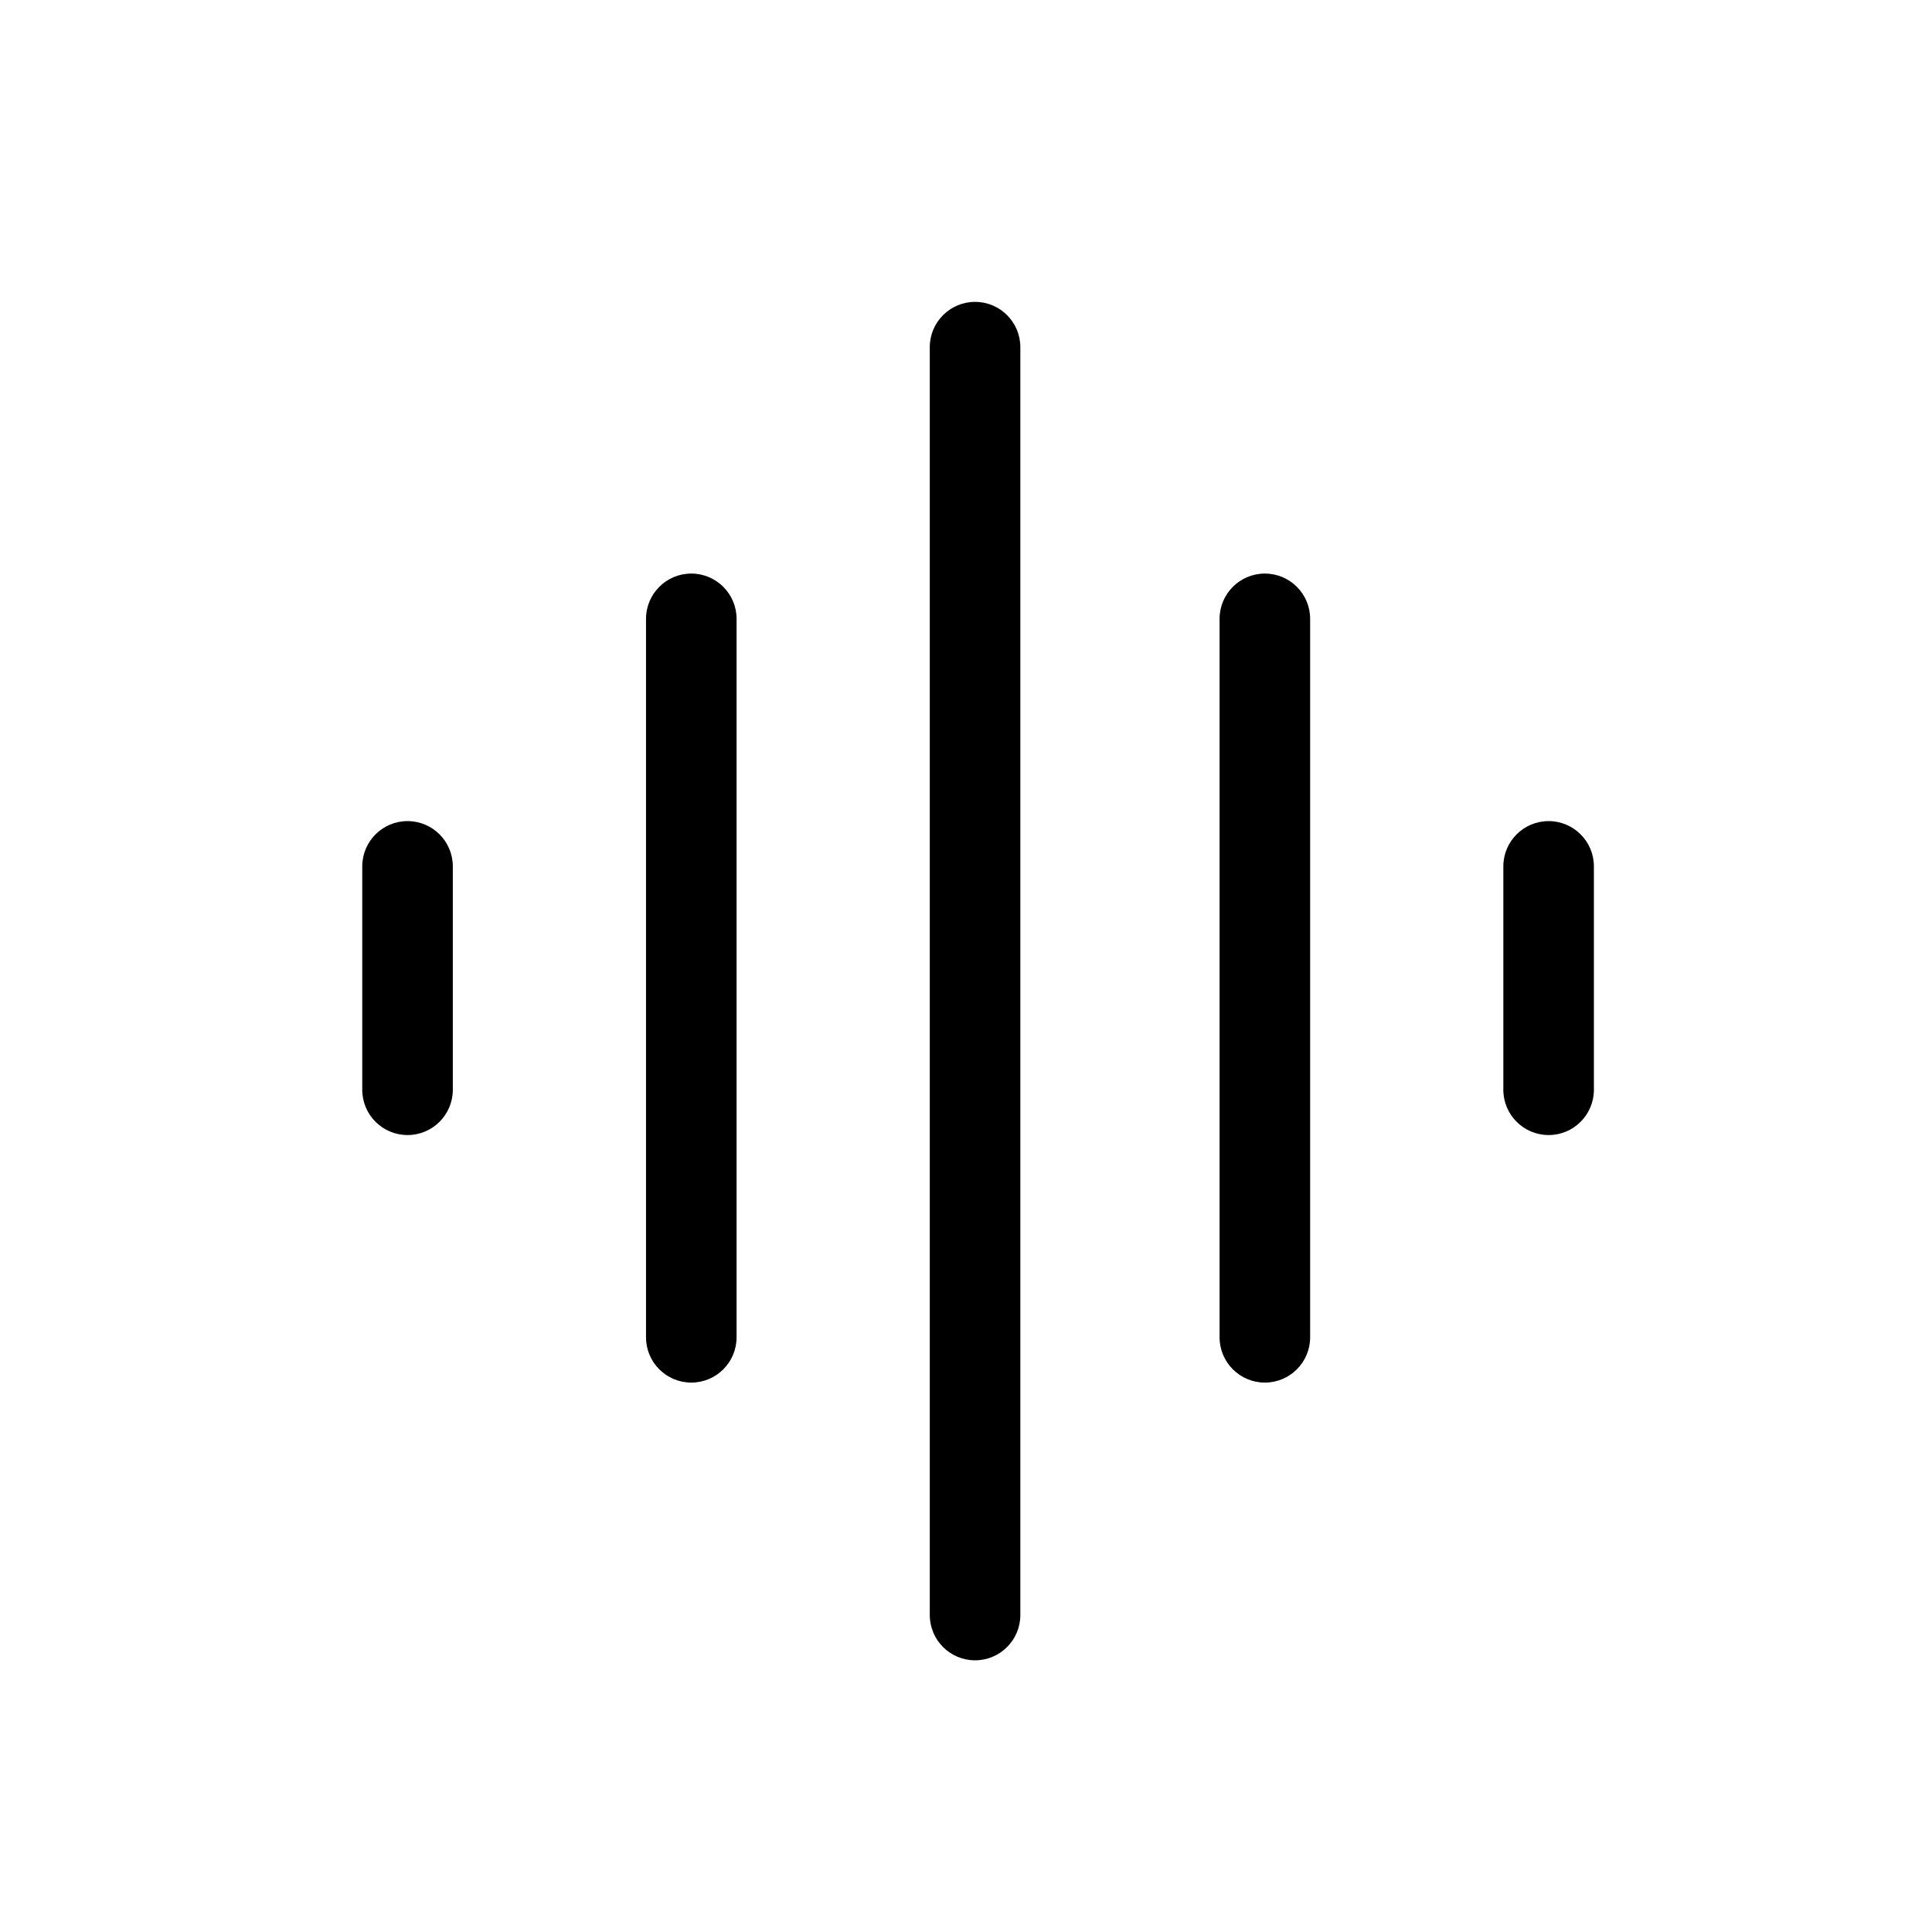
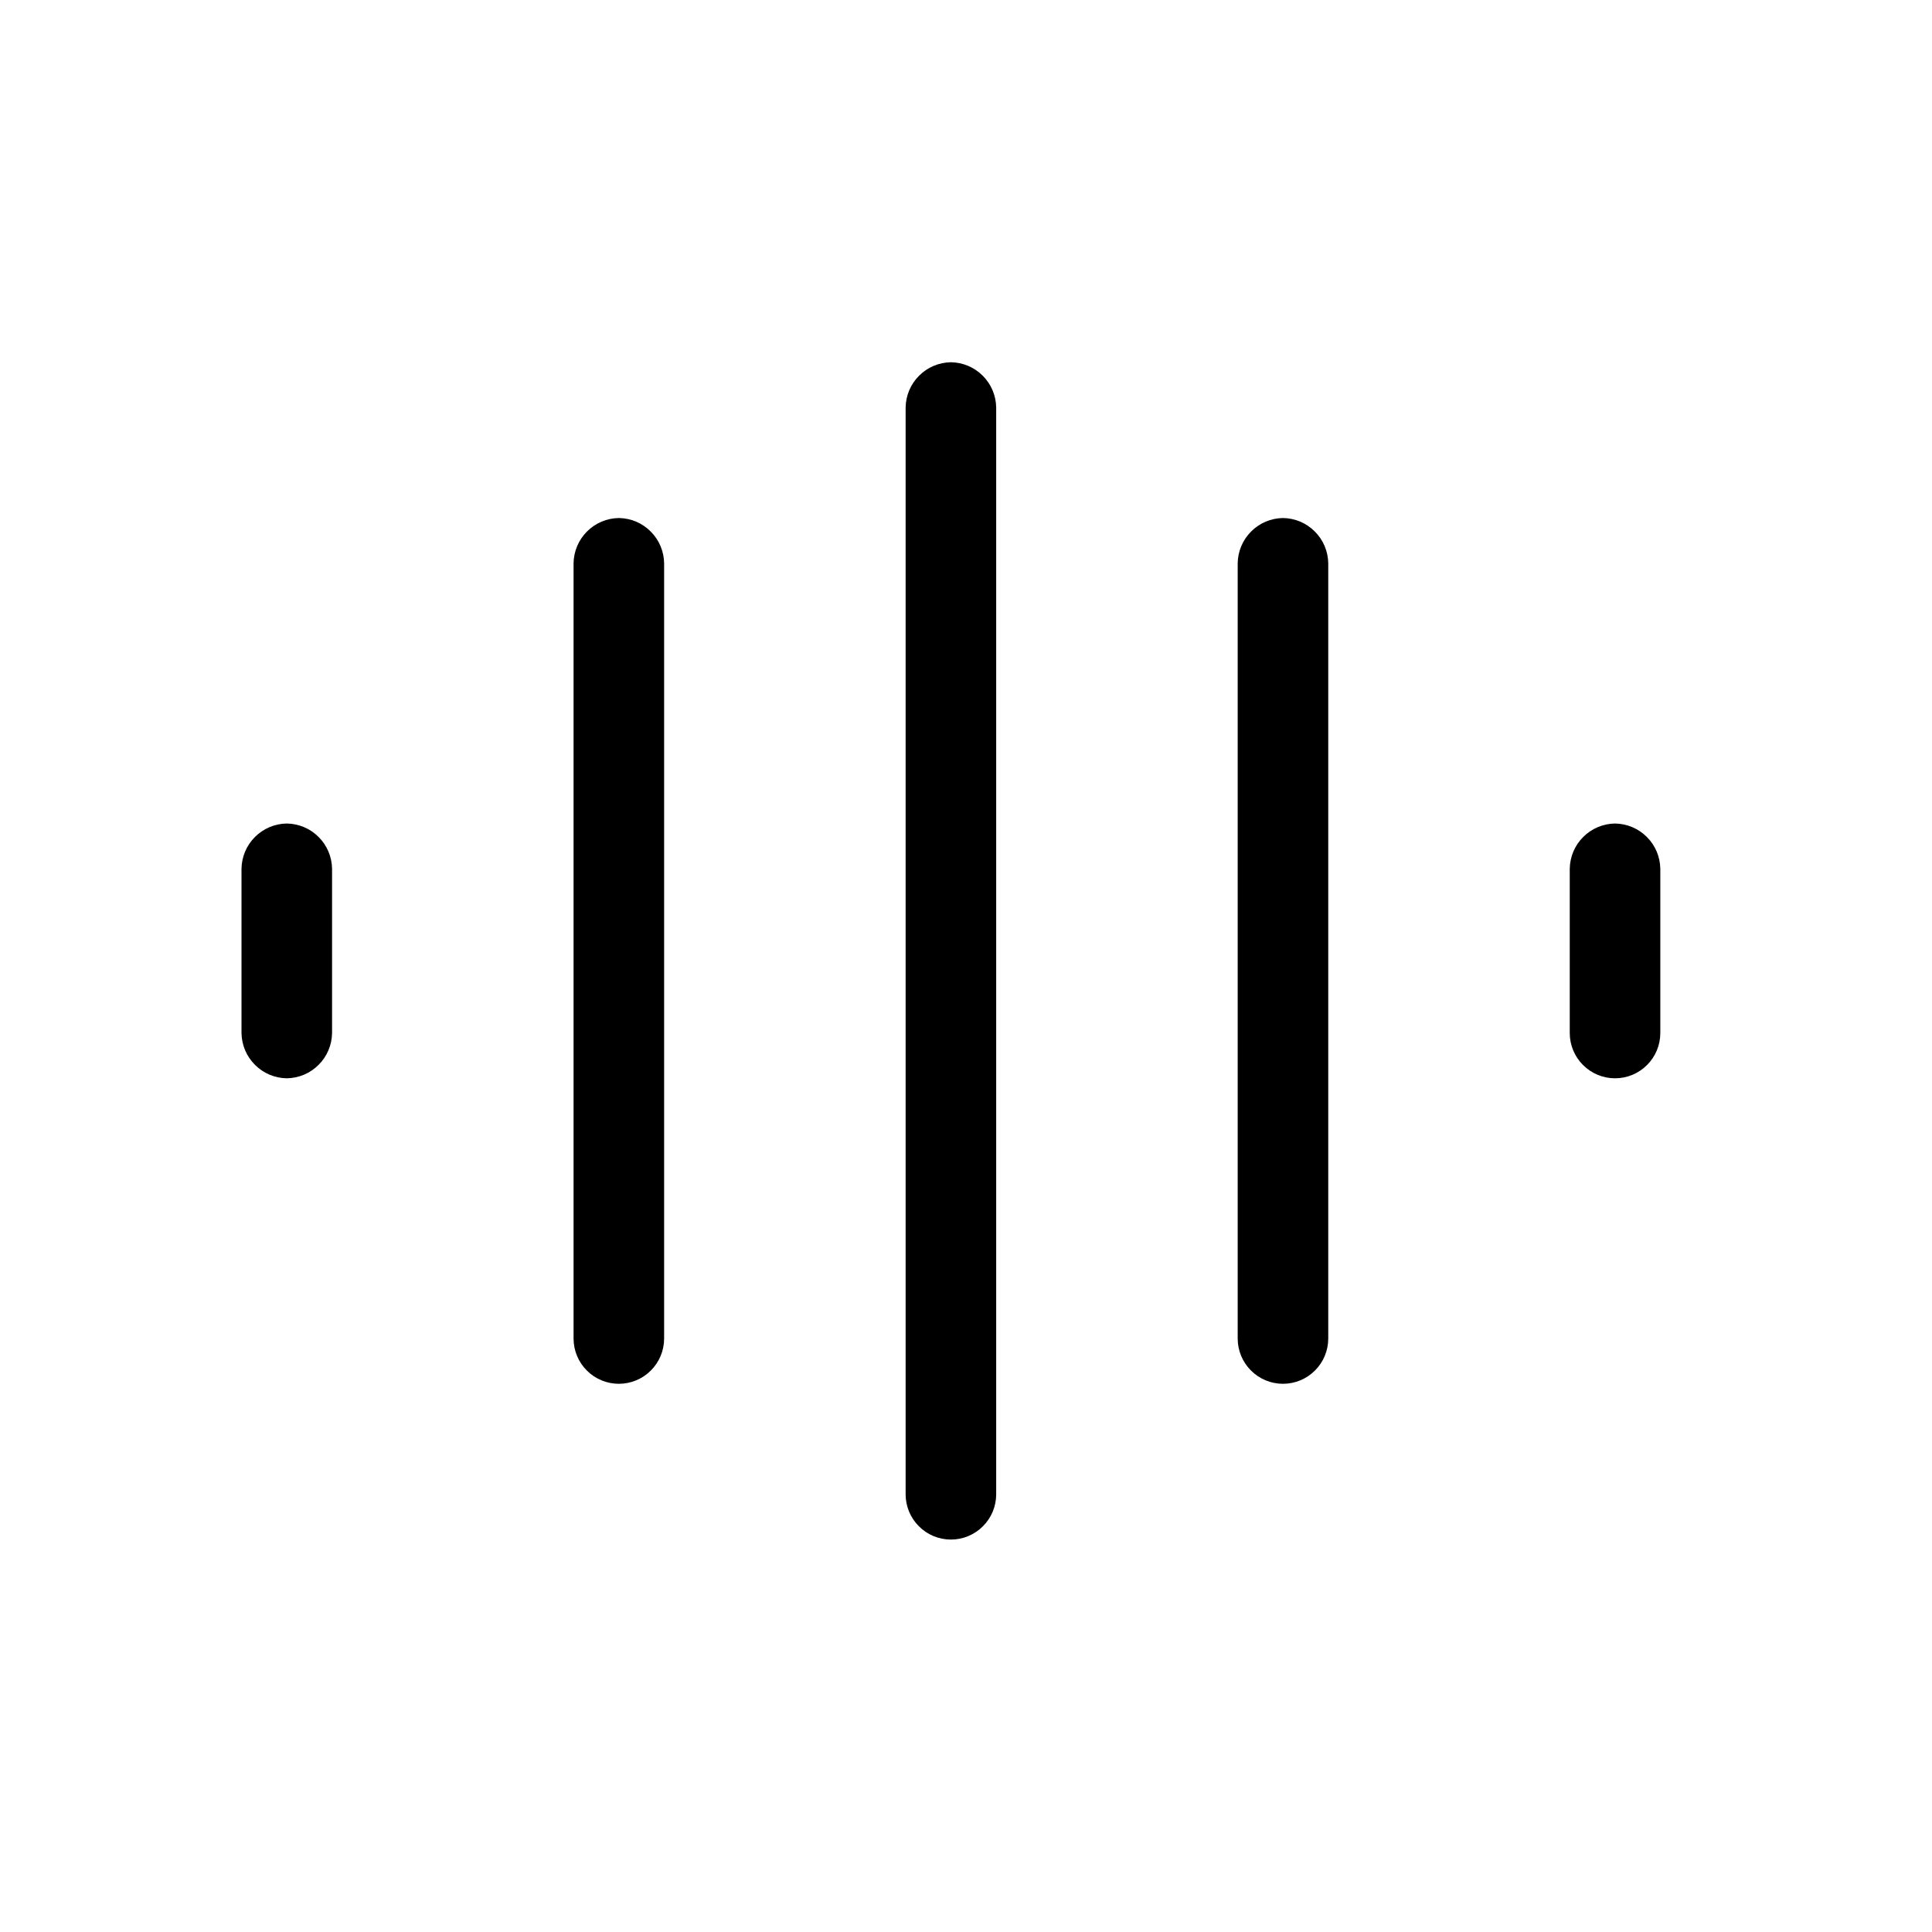
<svg xmlns="http://www.w3.org/2000/svg" width="32" height="32" viewBox="0 0 32 32" fill="none">
-   <path fill-rule="evenodd" clip-rule="evenodd" d="M16.15 5C16.564 5 16.9 5.336 16.9 5.75V26.75C16.9 27.164 16.564 27.5 16.15 27.5C15.736 27.5 15.4 27.164 15.4 26.75V5.75C15.4 5.336 15.736 5 16.15 5ZM11.45 9.5C11.864 9.5 12.2 9.836 12.2 10.25V22.15C12.2 22.564 11.864 22.9 11.45 22.9C11.036 22.9 10.7 22.564 10.7 22.15V10.25C10.7 9.836 11.036 9.5 11.45 9.5ZM20.95 9.5C21.364 9.5 21.7 9.836 21.7 10.25V22.15C21.7 22.564 21.364 22.9 20.95 22.9C20.536 22.9 20.2 22.564 20.2 22.15V10.25C20.2 9.836 20.536 9.5 20.95 9.5ZM6.75 13.6C7.164 13.6 7.5 13.936 7.5 14.35V18.05C7.5 18.464 7.164 18.8 6.75 18.8C6.336 18.8 6 18.464 6 18.05V14.35C6 13.936 6.336 13.6 6.75 13.6ZM25.65 13.6C26.064 13.6 26.4 13.936 26.4 14.35V18.05C26.4 18.464 26.064 18.8 25.65 18.8C25.236 18.8 24.9 18.464 24.9 18.05V14.35C24.9 13.936 25.236 13.6 25.65 13.6Z" fill="black" />
+   <path d="M26.75 13.64C26.552 13.643 26.363 13.722 26.223 13.863C26.082 14.003 26.003 14.192 26 14.39V17.11C26 17.309 26.079 17.5 26.22 17.64C26.36 17.781 26.551 17.86 26.75 17.86C26.949 17.86 27.14 17.781 27.28 17.64C27.421 17.5 27.5 17.309 27.5 17.11V14.39C27.497 14.192 27.418 14.003 27.277 13.863C27.137 13.722 26.948 13.643 26.75 13.64Z" fill="black" />
+   <path d="M4.75 13.64C4.552 13.643 4.363 13.722 4.223 13.863C4.082 14.003 4.003 14.192 4 14.39V17.11C4.003 17.308 4.082 17.497 4.223 17.637C4.363 17.778 4.552 17.857 4.75 17.86C4.948 17.857 5.137 17.778 5.277 17.637C5.418 17.497 5.497 17.308 5.5 17.11V14.39C5.497 14.192 5.418 14.003 5.277 13.863C5.137 13.722 4.948 13.643 4.75 13.64Z" fill="black" />
+   <path d="M21.25 8.58C21.052 8.583 20.863 8.662 20.723 8.803C20.582 8.943 20.503 9.132 20.5 9.33V22.17C20.5 22.369 20.579 22.56 20.72 22.7C20.86 22.841 21.051 22.92 21.25 22.92C21.449 22.92 21.64 22.841 21.78 22.7C21.921 22.56 22 22.369 22 22.17V9.33C21.997 9.132 21.918 8.943 21.777 8.803C21.637 8.662 21.448 8.583 21.25 8.58Z" fill="black" />
+   <path d="M10.25 8.58C10.052 8.583 9.863 8.662 9.723 8.803C9.582 8.943 9.503 9.132 9.5 9.33V22.17C9.5 22.369 9.579 22.56 9.72 22.7C9.86 22.841 10.051 22.92 10.25 22.92C10.449 22.92 10.64 22.841 10.78 22.7C10.921 22.56 11 22.369 11 22.17V9.33C10.997 9.132 10.918 8.943 10.777 8.803C10.637 8.662 10.448 8.583 10.25 8.58Z" fill="black" />
+   <path d="M15.75 6C15.552 6.003 15.363 6.082 15.223 6.223C15.082 6.363 15.003 6.552 15 6.75V24.75C15 24.949 15.079 25.14 15.22 25.28C15.36 25.421 15.551 25.5 15.75 25.5C15.949 25.5 16.14 25.421 16.28 25.28C16.421 25.14 16.5 24.949 16.5 24.75V6.75C16.497 6.552 16.418 6.363 16.277 6.223C16.137 6.082 15.948 6.003 15.75 6Z" fill="black" />
</svg>
